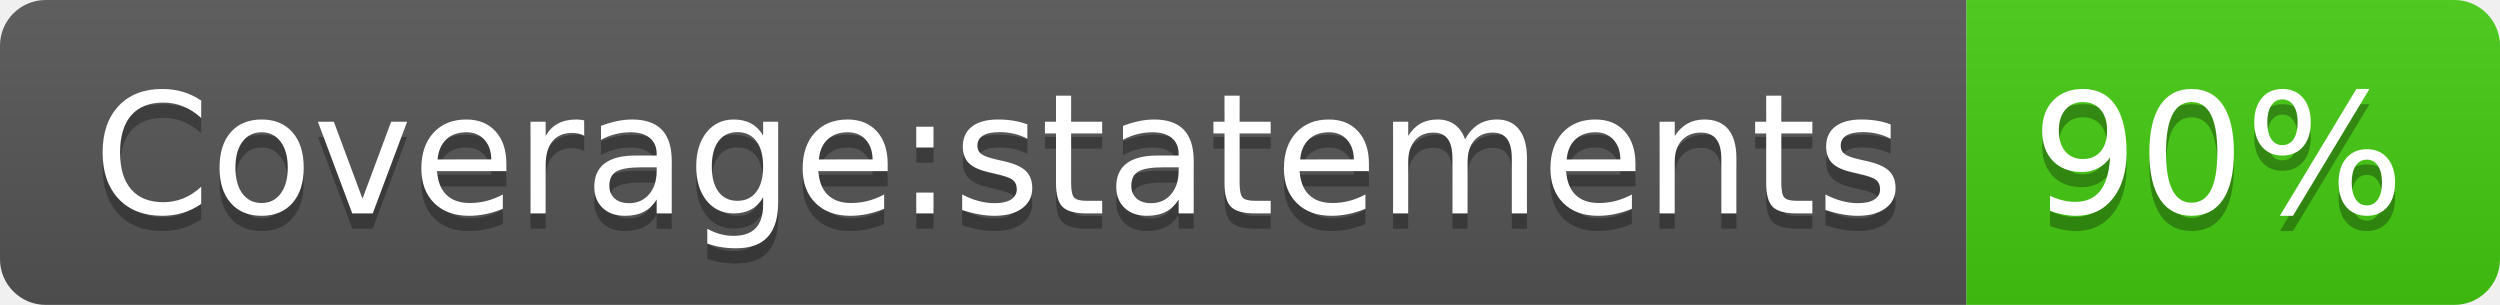
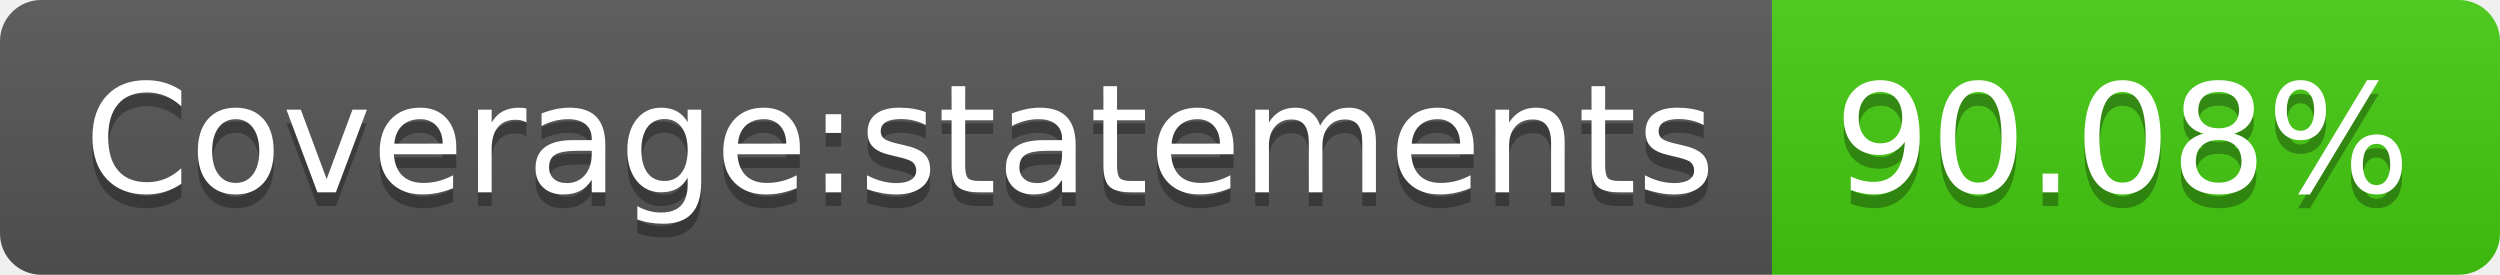
- <svg xmlns="http://www.w3.org/2000/svg" width="164" height="20">
+ <svg xmlns="http://www.w3.org/2000/svg" width="182" height="20">
  <linearGradient id="b" x2="0" y2="100%">
    <stop offset="0" stop-color="#bbb" stop-opacity=".1" />
    <stop offset="1" stop-opacity=".1" />
  </linearGradient>
  <clipPath id="a">
-     <rect width="164" height="20" rx="3" fill="#fff" />
+     <rect width="182" height="20" rx="3" fill="#fff" />
  </clipPath>
  <g clip-path="url(#a)">
    <path fill="#555" d="M0 0h129v20H0z" />
-     <path fill="#4c1" d="M129 0h35v20H129z" />
-     <path fill="url(#b)" d="M0 0h164v20H0z" />
+     <path fill="#4c1" d="M129 0h53v20H129z" />
+     <path fill="url(#b)" d="M0 0h182v20H0z" />
  </g>
  <g fill="#fff" text-anchor="middle" font-family="DejaVu Sans,Verdana,Geneva,sans-serif" font-size="110">
    <text x="655" y="150" fill="#010101" fill-opacity=".3" transform="scale(.1)" textLength="1190">Coverage:statements</text>
    <text x="655" y="140" transform="scale(.1)" textLength="1190">Coverage:statements</text>
-     <text x="1455" y="150" fill="#010101" fill-opacity=".3" transform="scale(.1)" textLength="250">90%</text>
-     <text x="1455" y="140" transform="scale(.1)" textLength="250">90%</text>
+     <text x="1545" y="150" fill="#010101" fill-opacity=".3" transform="scale(.1)" textLength="430">90.08%</text>
+     <text x="1545" y="140" transform="scale(.1)" textLength="430">90.08%</text>
  </g>
</svg>
